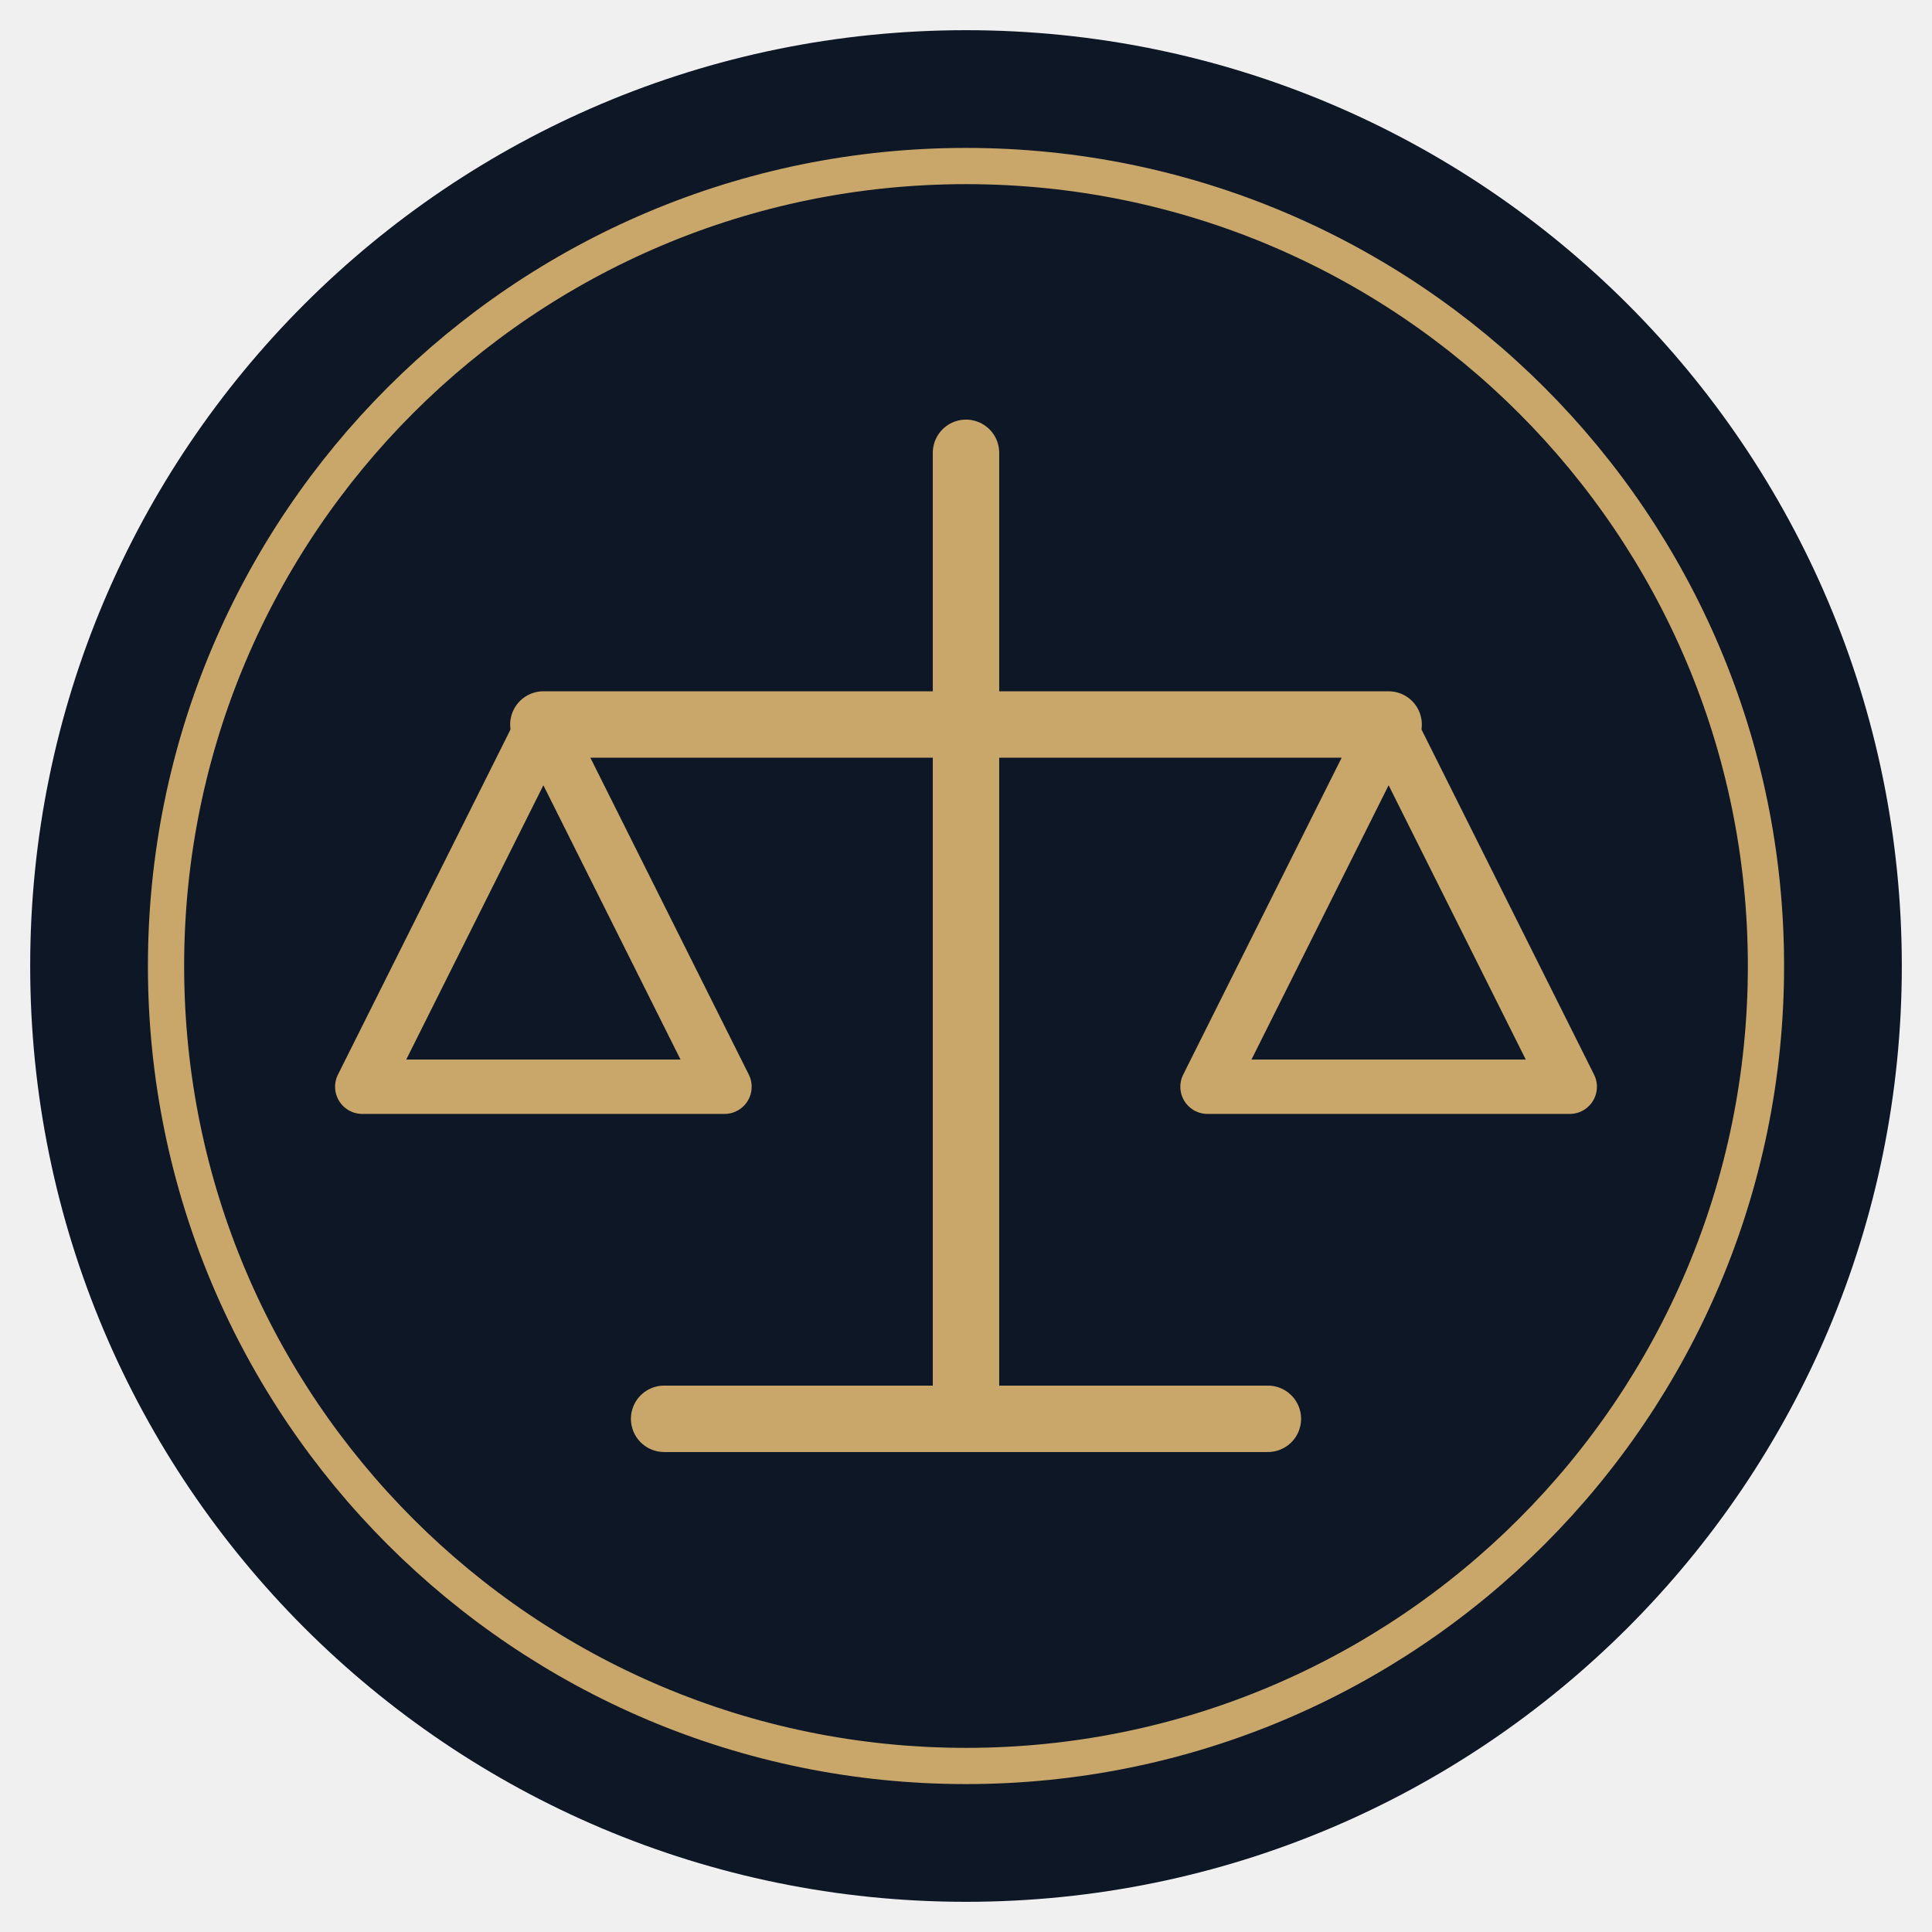
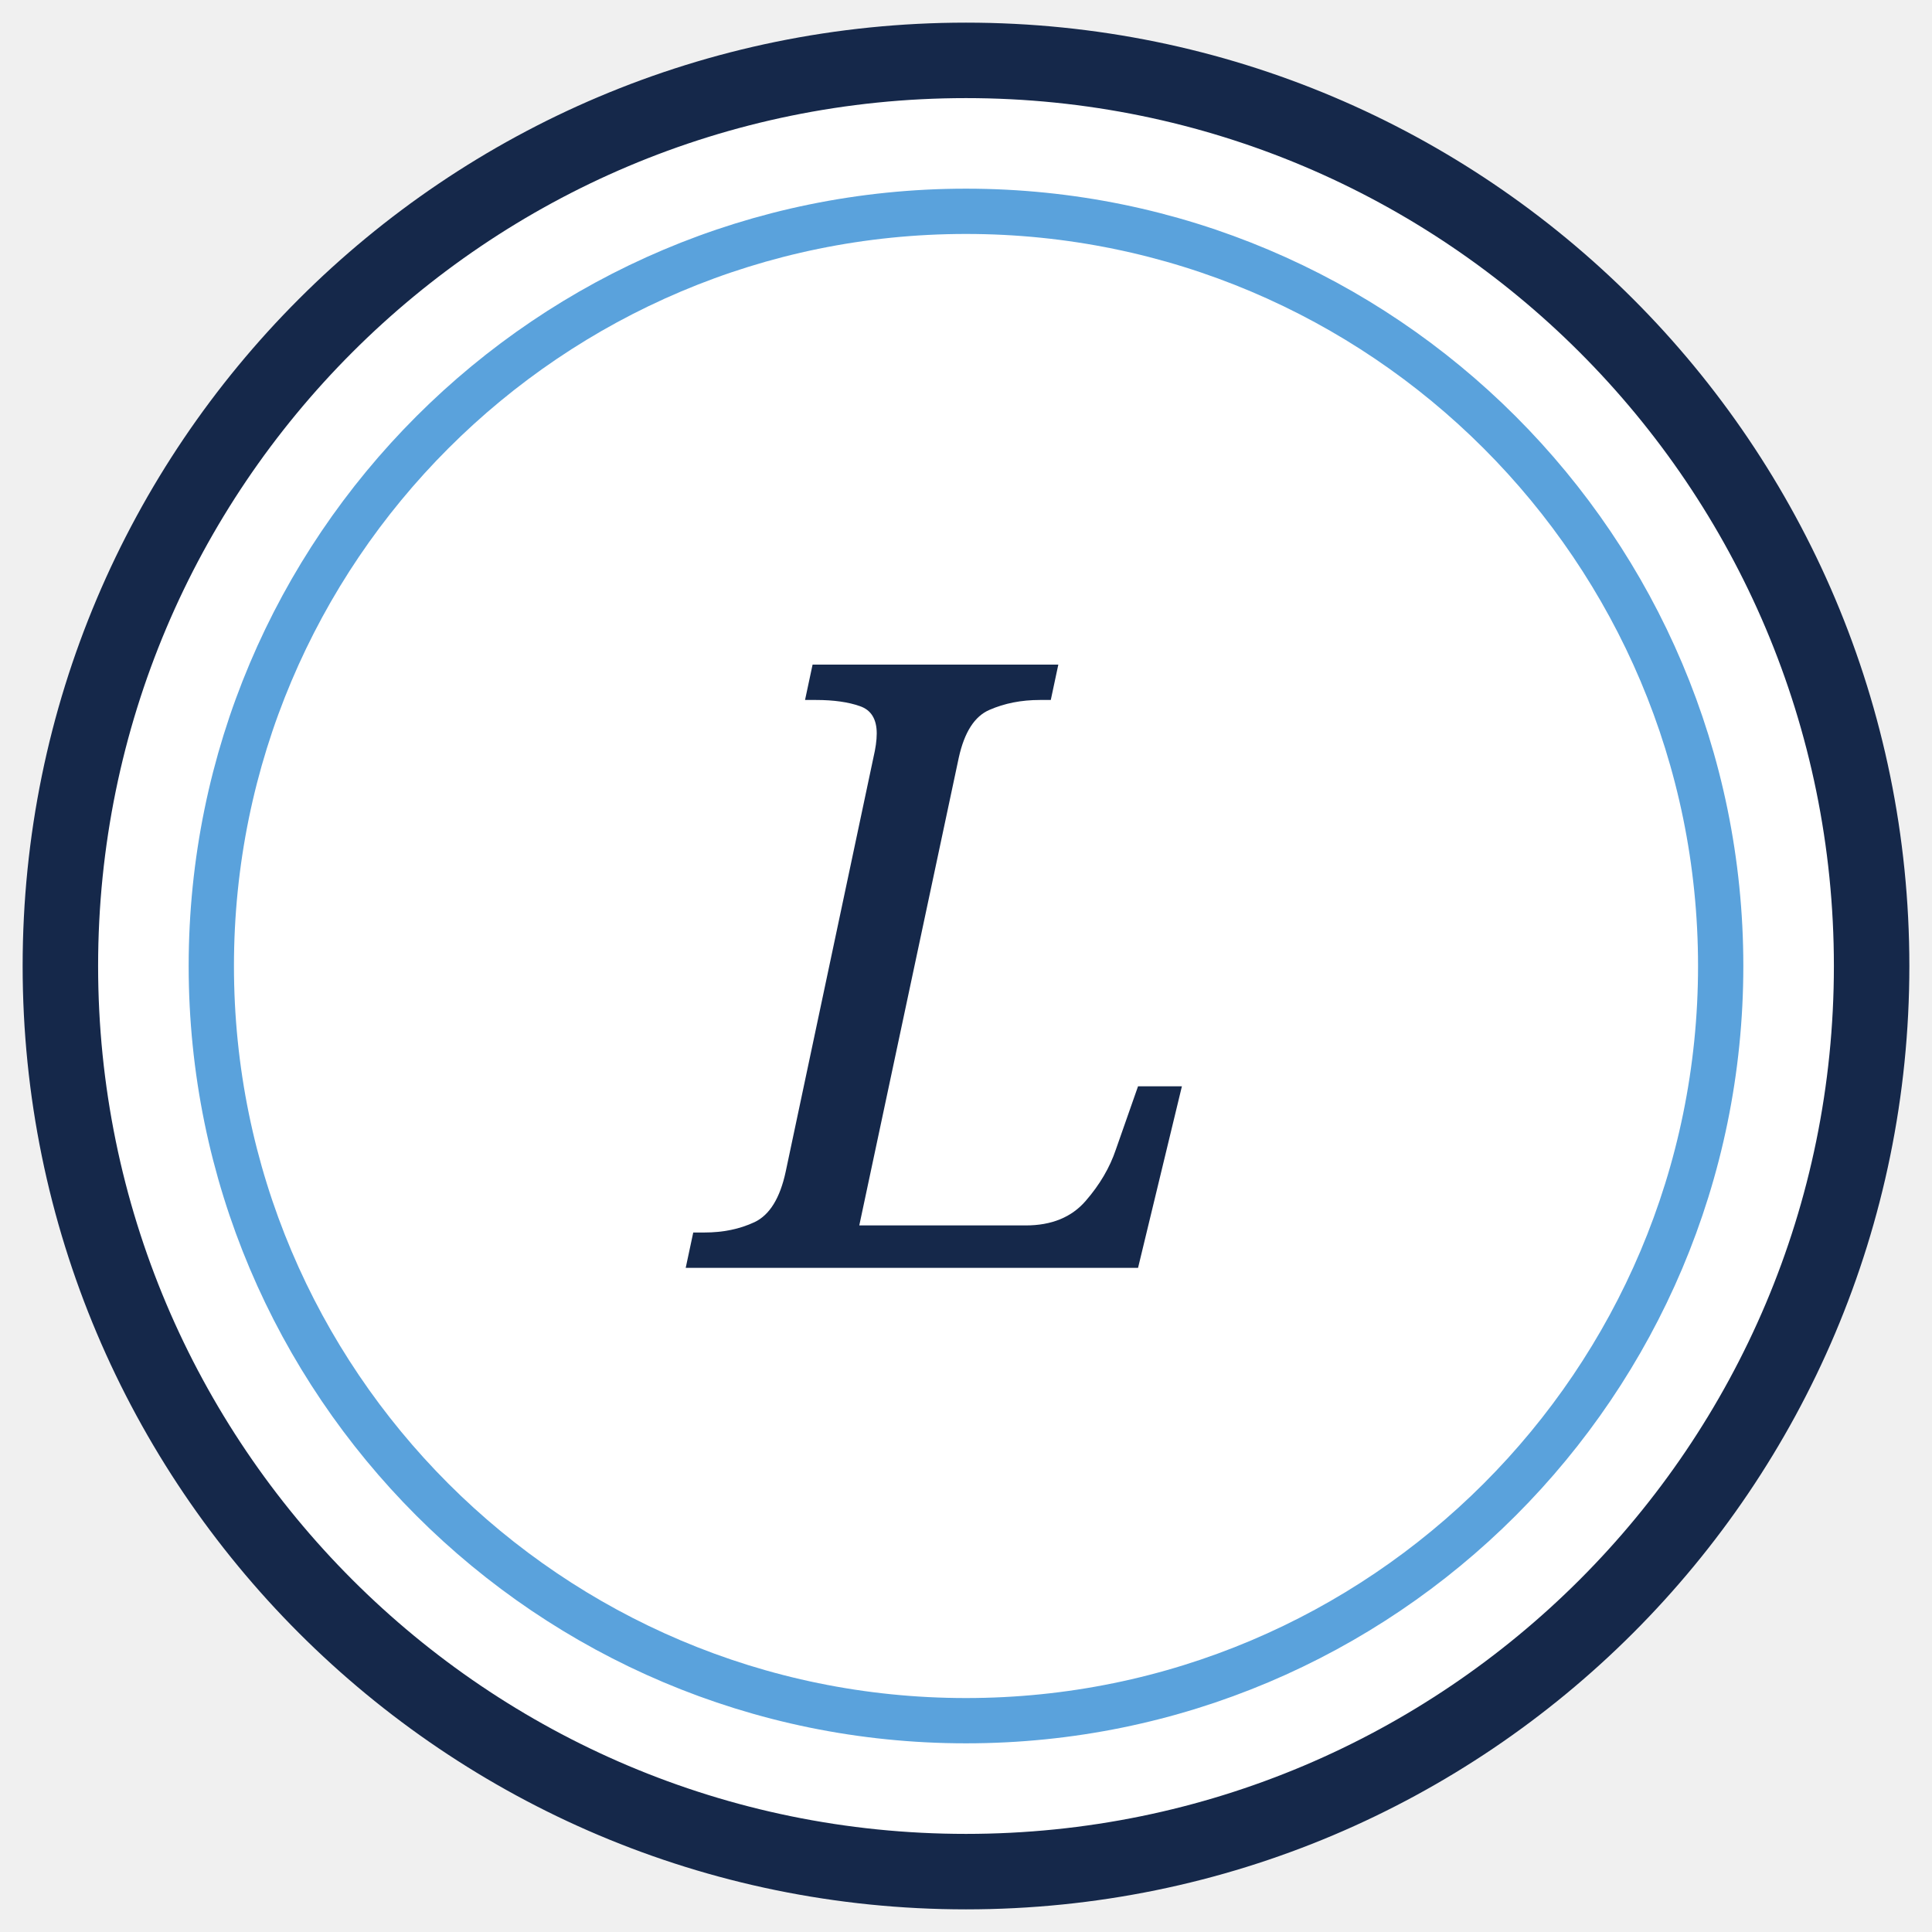
<svg xmlns="http://www.w3.org/2000/svg" viewBox="0 0 64 64">
-   <circle cx="32" cy="32" r="31" fill="#0e1726" />
-   <circle cx="32" cy="32" r="26.5" fill="none" stroke="#c9a76b" stroke-width="1.2" />
-   <path d="M32 15v32M22 47h20M18 24h28" stroke="#c9a76b" stroke-width="2.2" stroke-linecap="round" />
-   <path d="M18 24l-6 12h12zM46 24l-6 12h12z" fill="none" stroke="#c9a76b" stroke-width="1.8" stroke-linejoin="round" />
+   <circle cx="32" cy="32" r="30" fill="#fff" stroke="#15284a" stroke-width="2.5" />
+   <circle cx="32" cy="32" r="25" fill="none" stroke="#5aa2dc" stroke-width="1.5" />
+   <text x="32" y="42" text-anchor="middle" font-family="Georgia, serif" font-style="italic" font-size="28" fill="#15284a">L</text>
</svg>
